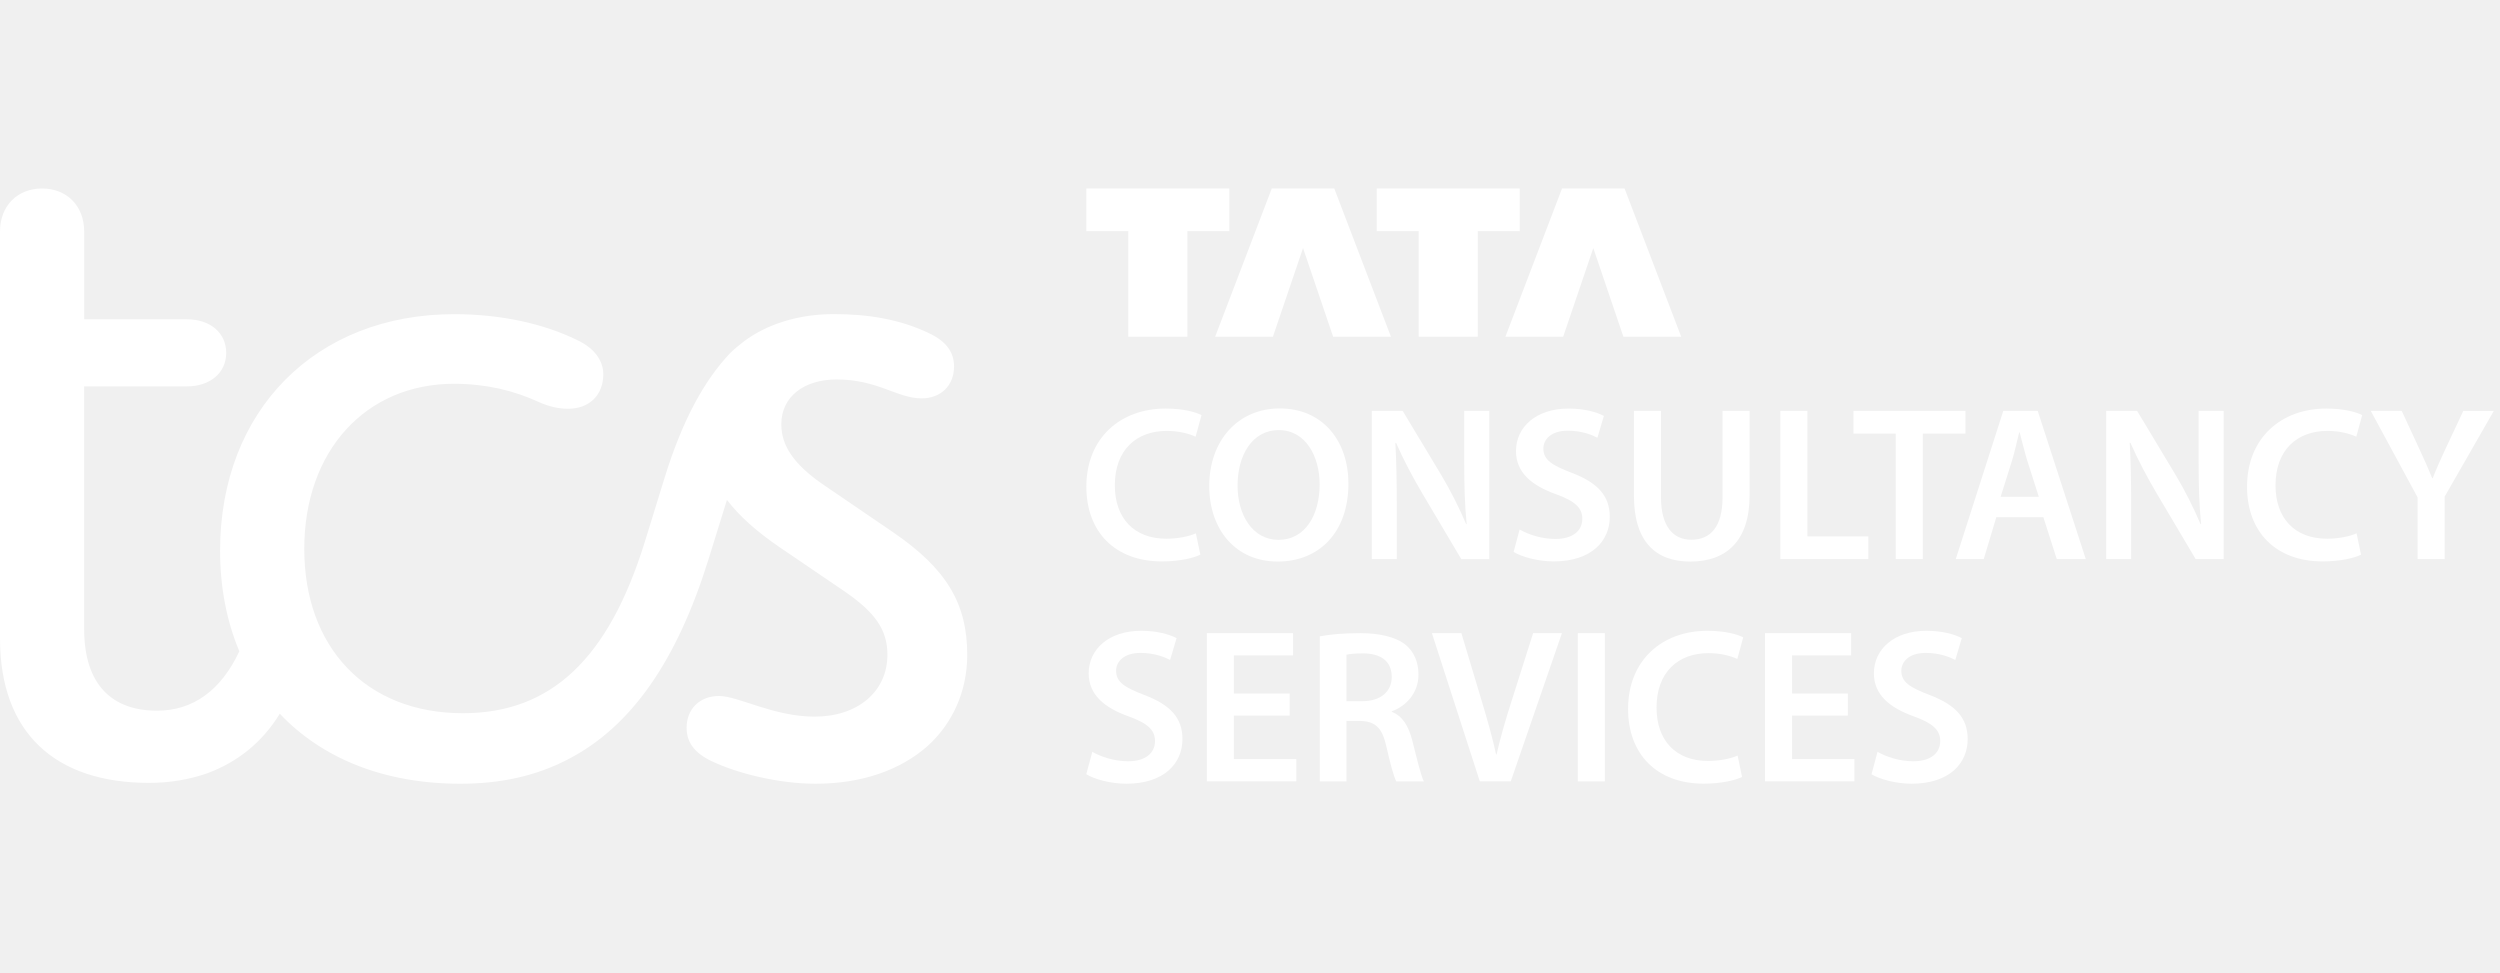
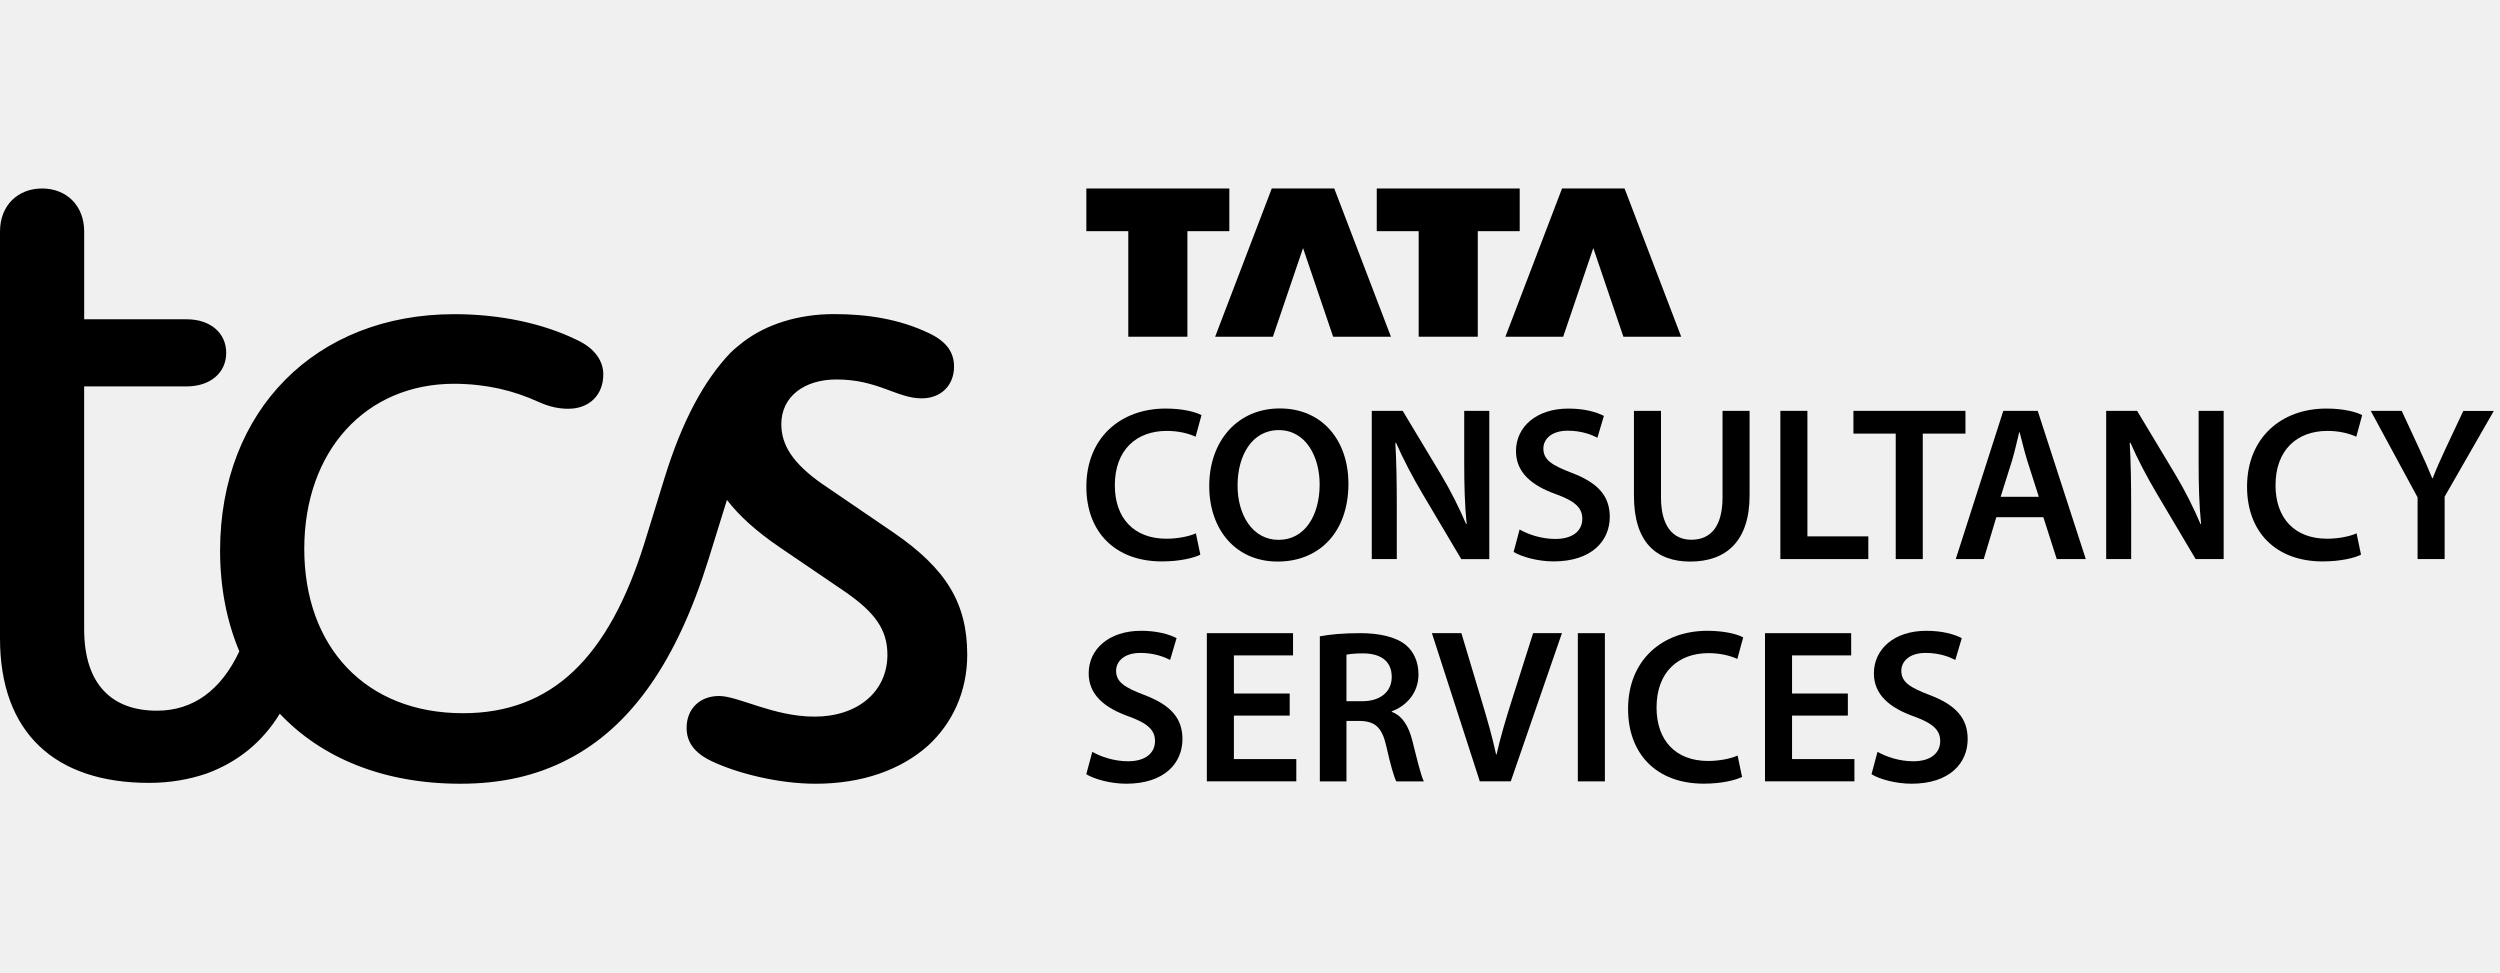
<svg xmlns="http://www.w3.org/2000/svg" viewBox="0 0 144 56" fill="none">
-   <path d="M51.468 30.676L47.327 27.852C45.71 26.711 45.004 25.671 45.004 24.433C45.004 22.847 46.318 21.857 48.186 21.857C50.561 21.857 51.672 22.946 53.085 22.946C54.196 22.946 54.953 22.203 54.953 21.114C54.953 20.322 54.549 19.676 53.488 19.181C51.821 18.389 50.003 18.092 48.033 18.092C45.961 18.092 44.143 18.687 42.831 19.678C42.578 19.876 42.327 20.075 42.073 20.322C40.558 21.908 39.296 24.235 38.285 27.506L37.123 31.27C35.051 37.91 31.769 41.081 26.667 41.081C21.061 41.081 17.526 37.265 17.526 31.619C17.526 25.97 21.061 22.105 26.163 22.105C26.385 22.105 26.601 22.112 26.814 22.124C26.839 22.126 26.866 22.126 26.891 22.128C27.082 22.138 27.271 22.154 27.456 22.175C27.487 22.179 27.518 22.181 27.549 22.185C27.734 22.205 27.915 22.232 28.093 22.26C28.12 22.264 28.147 22.268 28.174 22.272C28.363 22.305 28.548 22.34 28.73 22.38C28.745 22.384 28.759 22.386 28.772 22.389C29.569 22.568 30.31 22.826 31.014 23.148C31.67 23.445 32.226 23.545 32.73 23.545C33.943 23.545 34.75 22.753 34.75 21.564C34.75 20.821 34.295 20.077 33.235 19.583C31.315 18.642 28.84 18.096 26.163 18.096C18.181 18.096 12.677 23.645 12.677 31.72C12.677 33.846 13.063 35.797 13.785 37.516C12.737 39.751 11.134 40.936 9.04 40.936C6.514 40.936 4.847 39.499 4.847 36.229V22.256H10.757C12.12 22.256 13.03 21.464 13.03 20.324C13.03 19.183 12.12 18.391 10.757 18.391H4.849V13.335C4.849 11.849 3.838 10.857 2.424 10.857C1.011 10.857 0 11.849 0 13.335V23.146V36.77C0 42.221 3.182 45.094 8.585 45.094C9.798 45.094 10.908 44.897 11.919 44.549C13.69 43.897 15.111 42.751 16.116 41.109C18.516 43.653 22.078 45.143 26.516 45.143C28.838 45.143 30.86 44.697 32.678 43.757C36.365 41.873 38.993 38.059 40.811 32.213L41.872 28.794C42.58 29.721 43.57 30.607 44.903 31.519L48.691 34.095C50.407 35.284 51.115 36.275 51.115 37.711C51.115 39.841 49.399 41.278 46.922 41.278C44.548 41.278 42.528 40.089 41.417 40.089C40.307 40.089 39.549 40.833 39.549 41.922C39.549 42.714 39.954 43.359 41.015 43.854C42.48 44.549 44.853 45.143 46.974 45.143C49.652 45.143 51.873 44.351 53.44 42.962C54.854 41.673 55.713 39.841 55.713 37.711C55.711 34.74 54.499 32.757 51.468 30.676Z" fill="white" />
-   <path d="M64.989 19.395H68.394V13.315H70.809V10.857H62.574V13.315H64.989V19.395Z" fill="white" />
-   <path d="M73.32 19.395L75.055 14.289L76.788 19.395H80.118L76.854 10.857H73.254L69.992 19.395H73.32Z" fill="white" />
-   <path d="M81.716 19.395H85.12V13.315H87.535V10.857H79.301V13.315H81.716V19.395Z" fill="white" />
-   <path d="M90.039 19.395L91.774 14.289L93.507 19.395H96.837L93.575 10.857H89.973L86.711 19.395H90.039Z" fill="white" />
-   <path d="M122.713 25.503C123.134 26.469 123.689 27.515 124.242 28.448L126.469 32.203H128.083V23.665H126.641V26.644C126.641 27.95 126.67 29.049 126.782 30.182L126.752 30.19C126.358 29.263 125.864 28.27 125.3 27.33L123.097 23.665H121.316V32.203H122.755V29.149C122.755 27.748 122.734 26.62 122.673 25.511L122.713 25.503Z" fill="white" />
-   <path d="M114.988 29.79H117.697L118.469 32.203H120.141L117.372 23.665H115.39L112.652 32.203H114.263L114.988 29.79ZM115.901 26.504C116.052 25.995 116.181 25.405 116.305 24.904H116.332C116.462 25.4 116.602 25.982 116.763 26.509L117.435 28.614H115.237L115.901 26.504Z" fill="white" />
-   <path d="M89.591 31.044C88.797 31.044 88.033 30.79 87.53 30.499L87.184 31.791C87.649 32.077 88.586 32.337 89.488 32.337C91.689 32.337 92.723 31.145 92.723 29.771C92.723 28.544 92.011 27.798 90.53 27.234C89.392 26.799 88.898 26.489 88.898 25.835C88.898 25.332 89.318 24.808 90.308 24.808C91.109 24.808 91.704 25.052 92.011 25.213L92.384 23.955C91.94 23.73 91.263 23.534 90.339 23.534C88.49 23.534 87.321 24.588 87.321 25.986C87.321 27.21 88.221 27.967 89.63 28.468C90.707 28.86 91.141 29.241 91.141 29.884C91.141 30.578 90.583 31.044 89.591 31.044Z" fill="white" />
-   <path d="M67.206 24.82C67.902 24.82 68.471 24.974 68.867 25.154L69.206 23.912C68.888 23.74 68.166 23.533 67.14 23.533C64.534 23.533 62.574 25.228 62.574 28.035C62.574 30.633 64.222 32.338 66.928 32.338C67.96 32.338 68.772 32.134 69.14 31.949L68.883 30.72C68.473 30.906 67.814 31.03 67.182 31.03C65.307 31.03 64.214 29.838 64.214 27.956C64.214 25.906 65.466 24.82 67.206 24.82Z" fill="white" />
-   <path d="M110.752 32.203V24.976H113.21V23.665H106.758V24.976H109.194V32.203H110.752Z" fill="white" />
-   <path d="M141.888 23.665L140.861 25.852C140.57 26.472 140.335 27.002 140.123 27.547H140.097C139.864 26.97 139.642 26.483 139.353 25.855L138.338 23.665H136.555L139.253 28.649V32.203H140.811V28.607L143.644 23.668H141.888V23.665Z" fill="white" />
-   <path d="M73.713 23.526C71.306 23.526 69.652 25.377 69.652 27.999C69.652 30.499 71.176 32.345 73.588 32.345H73.602C75.938 32.345 77.67 30.708 77.67 27.848C77.665 25.407 76.199 23.526 73.713 23.526ZM73.652 31.095H73.639C72.15 31.095 71.279 29.66 71.284 27.962C71.282 26.259 72.102 24.774 73.657 24.774C75.213 24.774 76.012 26.296 76.012 27.906C76.009 29.691 75.157 31.095 73.652 31.095Z" fill="white" />
-   <path d="M134.062 24.82C134.757 24.82 135.326 24.974 135.723 25.154L136.061 23.912C135.744 23.74 135.022 23.533 133.995 23.533C131.39 23.533 129.43 25.228 129.43 28.035C129.43 30.633 131.078 32.338 133.784 32.338C134.815 32.338 135.628 32.137 135.995 31.949L135.739 30.72C135.329 30.906 134.67 31.03 134.038 31.03C132.162 31.03 131.07 29.838 131.07 27.956C131.07 25.906 132.321 24.82 134.062 24.82Z" fill="white" />
-   <path d="M104.107 23.665H102.549V32.203H107.615V30.895H104.107V23.665Z" fill="white" />
-   <path d="M100.776 28.541V23.666H99.218V28.645C99.218 30.318 98.543 31.089 97.422 31.089C96.366 31.089 95.673 30.313 95.673 28.645V23.666H94.115V28.552C94.115 31.237 95.398 32.347 97.364 32.347C99.424 32.344 100.776 31.171 100.776 28.541Z" fill="white" />
-   <path d="M85.78 23.665H84.339V26.644C84.339 27.95 84.368 29.049 84.479 30.182L84.45 30.19C84.056 29.263 83.561 28.27 82.998 27.33L80.794 23.665H79.014V32.203H80.455V29.149C80.455 27.748 80.434 26.62 80.373 25.514L80.413 25.506C80.834 26.472 81.389 27.518 81.942 28.45L84.169 32.205H85.783V23.665H85.78Z" fill="white" />
-   <path d="M92.441 36.47H90.883V45.007H92.441V36.47Z" fill="white" />
-   <path d="M80.167 41.003V40.969C80.963 40.686 81.704 39.944 81.704 38.853C81.704 38.127 81.439 37.54 80.976 37.153C80.405 36.676 79.421 36.47 78.365 36.47C77.31 36.47 76.611 36.544 76.022 36.653V45.007H77.556V41.525H78.334C79.212 41.546 79.614 41.904 79.857 43.008C80.093 44.062 80.296 44.761 80.426 45.007H82.013C81.844 44.676 81.614 43.705 81.346 42.645C81.135 41.822 80.78 41.236 80.167 41.003ZM78.471 40.389H77.556V37.712C77.712 37.672 78.027 37.635 78.516 37.635C79.516 37.638 80.164 38.069 80.164 38.993C80.164 39.836 79.519 40.389 78.471 40.389Z" fill="white" />
-   <path d="M87.069 40.373C86.738 41.408 86.429 42.452 86.201 43.458H86.175C85.953 42.425 85.662 41.427 85.339 40.349L84.175 36.467H82.477L85.236 45.005H87.021L89.968 36.467H88.309L87.069 40.373Z" fill="white" />
-   <path d="M103.222 41.218H106.436V39.947H103.222V37.751H106.627V36.47H101.664V45.005H106.814V43.723H103.222V41.218Z" fill="white" />
-   <path d="M98.409 37.621C99.105 37.621 99.674 37.775 100.07 37.955L100.409 36.713C100.092 36.541 99.37 36.334 98.343 36.334C95.737 36.334 93.777 38.029 93.777 40.836C93.777 43.434 95.425 45.139 98.132 45.139C99.163 45.139 99.975 44.938 100.343 44.75L100.086 43.521C99.674 43.706 99.018 43.831 98.385 43.831C96.51 43.831 95.417 42.639 95.417 40.756C95.417 38.707 96.669 37.621 98.409 37.621Z" fill="white" />
-   <path d="M65.919 40.033C64.779 39.599 64.287 39.289 64.287 38.635C64.287 38.132 64.708 37.608 65.694 37.608C66.496 37.608 67.091 37.851 67.398 38.013L67.771 36.755C67.326 36.53 66.649 36.334 65.726 36.334C63.877 36.334 62.708 37.388 62.708 38.786C62.708 40.01 63.607 40.767 65.017 41.267C66.094 41.659 66.528 42.041 66.528 42.684C66.528 43.383 65.972 43.849 64.978 43.849C64.184 43.849 63.419 43.595 62.917 43.304L62.57 44.596C63.036 44.882 63.972 45.142 64.874 45.142C67.075 45.142 68.109 43.95 68.109 42.576C68.112 41.344 67.401 40.597 65.919 40.033Z" fill="white" />
-   <path d="M71.072 41.218H74.286V39.947H71.072V37.751H74.479V36.47H69.514V45.005H74.667V43.723H71.072V41.218Z" fill="white" />
-   <path d="M111.148 40.033C110.01 39.599 109.516 39.289 109.516 38.635C109.516 38.132 109.936 37.608 110.923 37.608C111.724 37.608 112.32 37.851 112.626 38.013L112.999 36.755C112.555 36.53 111.878 36.334 110.955 36.334C109.106 36.334 107.936 37.388 107.936 38.786C107.936 40.01 108.836 40.767 110.246 41.267C111.322 41.659 111.756 42.041 111.756 42.684C111.756 43.383 111.201 43.849 110.206 43.849C109.412 43.849 108.648 43.595 108.145 43.304L107.799 44.596C108.264 44.882 109.201 45.142 110.103 45.142C112.304 45.142 113.338 43.95 113.338 42.576C113.341 41.344 112.629 40.597 111.148 40.033Z" fill="white" />
+   <path d="M51.468 30.676L47.327 27.852C45.71 26.711 45.004 25.671 45.004 24.433C45.004 22.847 46.318 21.857 48.186 21.857C50.561 21.857 51.672 22.946 53.085 22.946C54.196 22.946 54.953 22.203 54.953 21.114C54.953 20.322 54.549 19.676 53.488 19.181C51.821 18.389 50.003 18.092 48.033 18.092C45.961 18.092 44.143 18.687 42.831 19.678C42.578 19.876 42.327 20.075 42.073 20.322C40.558 21.908 39.296 24.235 38.285 27.506L37.123 31.27C35.051 37.91 31.769 41.081 26.667 41.081C21.061 41.081 17.526 37.265 17.526 31.619C17.526 25.97 21.061 22.105 26.163 22.105C26.385 22.105 26.601 22.112 26.814 22.124C26.839 22.126 26.866 22.126 26.891 22.128C27.082 22.138 27.271 22.154 27.456 22.175C27.487 22.179 27.518 22.181 27.549 22.185C27.734 22.205 27.915 22.232 28.093 22.26C28.12 22.264 28.147 22.268 28.174 22.272C28.363 22.305 28.548 22.34 28.73 22.38C28.745 22.384 28.759 22.386 28.772 22.389C29.569 22.568 30.31 22.826 31.014 23.148C31.67 23.445 32.226 23.545 32.73 23.545C33.943 23.545 34.75 22.753 34.75 21.564C34.75 20.821 34.295 20.077 33.235 19.583C31.315 18.642 28.84 18.096 26.163 18.096C18.181 18.096 12.677 23.645 12.677 31.72C12.677 33.846 13.063 35.797 13.785 37.516C12.737 39.751 11.134 40.936 9.04 40.936C6.514 40.936 4.847 39.499 4.847 36.229V22.256H10.757C12.12 22.256 13.03 21.464 13.03 20.324C13.03 19.183 12.12 18.391 10.757 18.391H4.849V13.335C4.849 11.849 3.838 10.857 2.424 10.857C1.011 10.857 0 11.849 0 13.335V23.146V36.77C0 42.221 3.182 45.094 8.585 45.094C9.798 45.094 10.908 44.897 11.919 44.549C13.69 43.897 15.111 42.751 16.116 41.109C18.516 43.653 22.078 45.143 26.516 45.143C28.838 45.143 30.86 44.697 32.678 43.757C36.365 41.873 38.993 38.059 40.811 32.213L41.872 28.794C42.58 29.721 43.57 30.607 44.903 31.519L48.691 34.095C50.407 35.284 51.115 36.275 51.115 37.711C51.115 39.841 49.399 41.278 46.922 41.278C44.548 41.278 42.528 40.089 41.417 40.089C40.307 40.089 39.549 40.833 39.549 41.922C39.549 42.714 39.954 43.359 41.015 43.854C42.48 44.549 44.853 45.143 46.974 45.143C49.652 45.143 51.873 44.351 53.44 42.962C54.854 41.673 55.713 39.841 55.713 37.711C55.711 34.74 54.499 32.757 51.468 30.676Z" fill="black" />
+   <path d="M64.989 19.395H68.394V13.315H70.809V10.857H62.574V13.315H64.989V19.395Z" fill="black" />
+   <path d="M73.32 19.395L75.055 14.289L76.788 19.395H80.118L76.854 10.857H73.254L69.992 19.395H73.32Z" fill="black" />
+   <path d="M81.716 19.395H85.12V13.315H87.535V10.857H79.301V13.315H81.716V19.395Z" fill="black" />
+   <path d="M90.039 19.395L91.774 14.289L93.507 19.395H96.837L93.575 10.857H89.973L86.711 19.395H90.039Z" fill="black" />
+   <path d="M122.713 25.503C123.134 26.469 123.689 27.515 124.242 28.448L126.469 32.203H128.083V23.665H126.641V26.644C126.641 27.95 126.67 29.049 126.782 30.182L126.752 30.19C126.358 29.263 125.864 28.27 125.3 27.33L123.097 23.665H121.316V32.203H122.755V29.149C122.755 27.748 122.734 26.62 122.673 25.511L122.713 25.503Z" fill="black" />
+   <path d="M114.988 29.79H117.697L118.469 32.203H120.141L117.372 23.665H115.39L112.652 32.203H114.263L114.988 29.79ZM115.901 26.504C116.052 25.995 116.181 25.405 116.305 24.904H116.332C116.462 25.4 116.602 25.982 116.763 26.509L117.435 28.614H115.237L115.901 26.504Z" fill="black" />
+   <path d="M89.591 31.044C88.797 31.044 88.033 30.79 87.53 30.499L87.184 31.791C87.649 32.077 88.586 32.337 89.488 32.337C91.689 32.337 92.723 31.145 92.723 29.771C92.723 28.544 92.011 27.798 90.53 27.234C89.392 26.799 88.898 26.489 88.898 25.835C88.898 25.332 89.318 24.808 90.308 24.808C91.109 24.808 91.704 25.052 92.011 25.213L92.384 23.955C91.94 23.73 91.263 23.534 90.339 23.534C88.49 23.534 87.321 24.588 87.321 25.986C87.321 27.21 88.221 27.967 89.63 28.468C90.707 28.86 91.141 29.241 91.141 29.884C91.141 30.578 90.583 31.044 89.591 31.044Z" fill="black" />
+   <path d="M67.206 24.82C67.902 24.82 68.471 24.974 68.867 25.154L69.206 23.912C68.888 23.74 68.166 23.533 67.14 23.533C64.534 23.533 62.574 25.228 62.574 28.035C62.574 30.633 64.222 32.338 66.928 32.338C67.96 32.338 68.772 32.134 69.14 31.949L68.883 30.72C68.473 30.906 67.814 31.03 67.182 31.03C65.307 31.03 64.214 29.838 64.214 27.956C64.214 25.906 65.466 24.82 67.206 24.82Z" fill="black" />
+   <path d="M110.752 32.203V24.976H113.21V23.665H106.758V24.976H109.194V32.203H110.752Z" fill="black" />
+   <path d="M141.888 23.665L140.861 25.852C140.57 26.472 140.335 27.002 140.123 27.547H140.097C139.864 26.97 139.642 26.483 139.353 25.855L138.338 23.665H136.555L139.253 28.649V32.203H140.811V28.607L143.644 23.668H141.888V23.665Z" fill="black" />
+   <path d="M73.713 23.526C71.306 23.526 69.652 25.377 69.652 27.999C69.652 30.499 71.176 32.345 73.588 32.345H73.602C75.938 32.345 77.67 30.708 77.67 27.848C77.665 25.407 76.199 23.526 73.713 23.526ZM73.652 31.095H73.639C72.15 31.095 71.279 29.66 71.284 27.962C71.282 26.259 72.102 24.774 73.657 24.774C75.213 24.774 76.012 26.296 76.012 27.906C76.009 29.691 75.157 31.095 73.652 31.095Z" fill="black" />
+   <path d="M134.062 24.82C134.757 24.82 135.326 24.974 135.723 25.154L136.061 23.912C135.744 23.74 135.022 23.533 133.995 23.533C131.39 23.533 129.43 25.228 129.43 28.035C129.43 30.633 131.078 32.338 133.784 32.338C134.815 32.338 135.628 32.137 135.995 31.949L135.739 30.72C135.329 30.906 134.67 31.03 134.038 31.03C132.162 31.03 131.07 29.838 131.07 27.956C131.07 25.906 132.321 24.82 134.062 24.82Z" fill="black" />
+   <path d="M104.107 23.665H102.549V32.203H107.615V30.895H104.107V23.665Z" fill="black" />
+   <path d="M100.776 28.541V23.666H99.218V28.645C99.218 30.318 98.543 31.089 97.422 31.089C96.366 31.089 95.673 30.313 95.673 28.645V23.666H94.115V28.552C94.115 31.237 95.398 32.347 97.364 32.347C99.424 32.344 100.776 31.171 100.776 28.541Z" fill="black" />
+   <path d="M85.78 23.665H84.339V26.644C84.339 27.95 84.368 29.049 84.479 30.182L84.45 30.19C84.056 29.263 83.561 28.27 82.998 27.33L80.794 23.665H79.014V32.203H80.455V29.149C80.455 27.748 80.434 26.62 80.373 25.514L80.413 25.506C80.834 26.472 81.389 27.518 81.942 28.45L84.169 32.205H85.783V23.665H85.78Z" fill="black" />
+   <path d="M92.441 36.47H90.883V45.007H92.441V36.47Z" fill="black" />
+   <path d="M80.167 41.003V40.969C80.963 40.686 81.704 39.944 81.704 38.853C81.704 38.127 81.439 37.54 80.976 37.153C80.405 36.676 79.421 36.47 78.365 36.47C77.31 36.47 76.611 36.544 76.022 36.653V45.007H77.556V41.525H78.334C79.212 41.546 79.614 41.904 79.857 43.008C80.093 44.062 80.296 44.761 80.426 45.007H82.013C81.844 44.676 81.614 43.705 81.346 42.645C81.135 41.822 80.78 41.236 80.167 41.003ZM78.471 40.389H77.556V37.712C77.712 37.672 78.027 37.635 78.516 37.635C79.516 37.638 80.164 38.069 80.164 38.993C80.164 39.836 79.519 40.389 78.471 40.389Z" fill="black" />
+   <path d="M87.069 40.373C86.738 41.408 86.429 42.452 86.201 43.458H86.175C85.953 42.425 85.662 41.427 85.339 40.349L84.175 36.467H82.477L85.236 45.005H87.021L89.968 36.467H88.309L87.069 40.373Z" fill="black" />
+   <path d="M103.222 41.218H106.436V39.947H103.222V37.751H106.627V36.47H101.664V45.005H106.814V43.723H103.222V41.218Z" fill="black" />
+   <path d="M98.409 37.621C99.105 37.621 99.674 37.775 100.07 37.955L100.409 36.713C100.092 36.541 99.37 36.334 98.343 36.334C95.737 36.334 93.777 38.029 93.777 40.836C93.777 43.434 95.425 45.139 98.132 45.139C99.163 45.139 99.975 44.938 100.343 44.75L100.086 43.521C99.674 43.706 99.018 43.831 98.385 43.831C96.51 43.831 95.417 42.639 95.417 40.756C95.417 38.707 96.669 37.621 98.409 37.621Z" fill="black" />
+   <path d="M65.919 40.033C64.779 39.599 64.287 39.289 64.287 38.635C64.287 38.132 64.708 37.608 65.694 37.608C66.496 37.608 67.091 37.851 67.398 38.013L67.771 36.755C67.326 36.53 66.649 36.334 65.726 36.334C63.877 36.334 62.708 37.388 62.708 38.786C62.708 40.01 63.607 40.767 65.017 41.267C66.094 41.659 66.528 42.041 66.528 42.684C66.528 43.383 65.972 43.849 64.978 43.849C64.184 43.849 63.419 43.595 62.917 43.304L62.57 44.596C63.036 44.882 63.972 45.142 64.874 45.142C67.075 45.142 68.109 43.95 68.109 42.576C68.112 41.344 67.401 40.597 65.919 40.033Z" fill="black" />
+   <path d="M71.072 41.218H74.286V39.947H71.072V37.751H74.479V36.47H69.514V45.005H74.667V43.723H71.072V41.218Z" fill="black" />
+   <path d="M111.148 40.033C110.01 39.599 109.516 39.289 109.516 38.635C109.516 38.132 109.936 37.608 110.923 37.608C111.724 37.608 112.32 37.851 112.626 38.013L112.999 36.755C112.555 36.53 111.878 36.334 110.955 36.334C109.106 36.334 107.936 37.388 107.936 38.786C107.936 40.01 108.836 40.767 110.246 41.267C111.322 41.659 111.756 42.041 111.756 42.684C111.756 43.383 111.201 43.849 110.206 43.849C109.412 43.849 108.648 43.595 108.145 43.304L107.799 44.596C108.264 44.882 109.201 45.142 110.103 45.142C112.304 45.142 113.338 43.95 113.338 42.576C113.341 41.344 112.629 40.597 111.148 40.033Z" fill="black" />
</svg>
